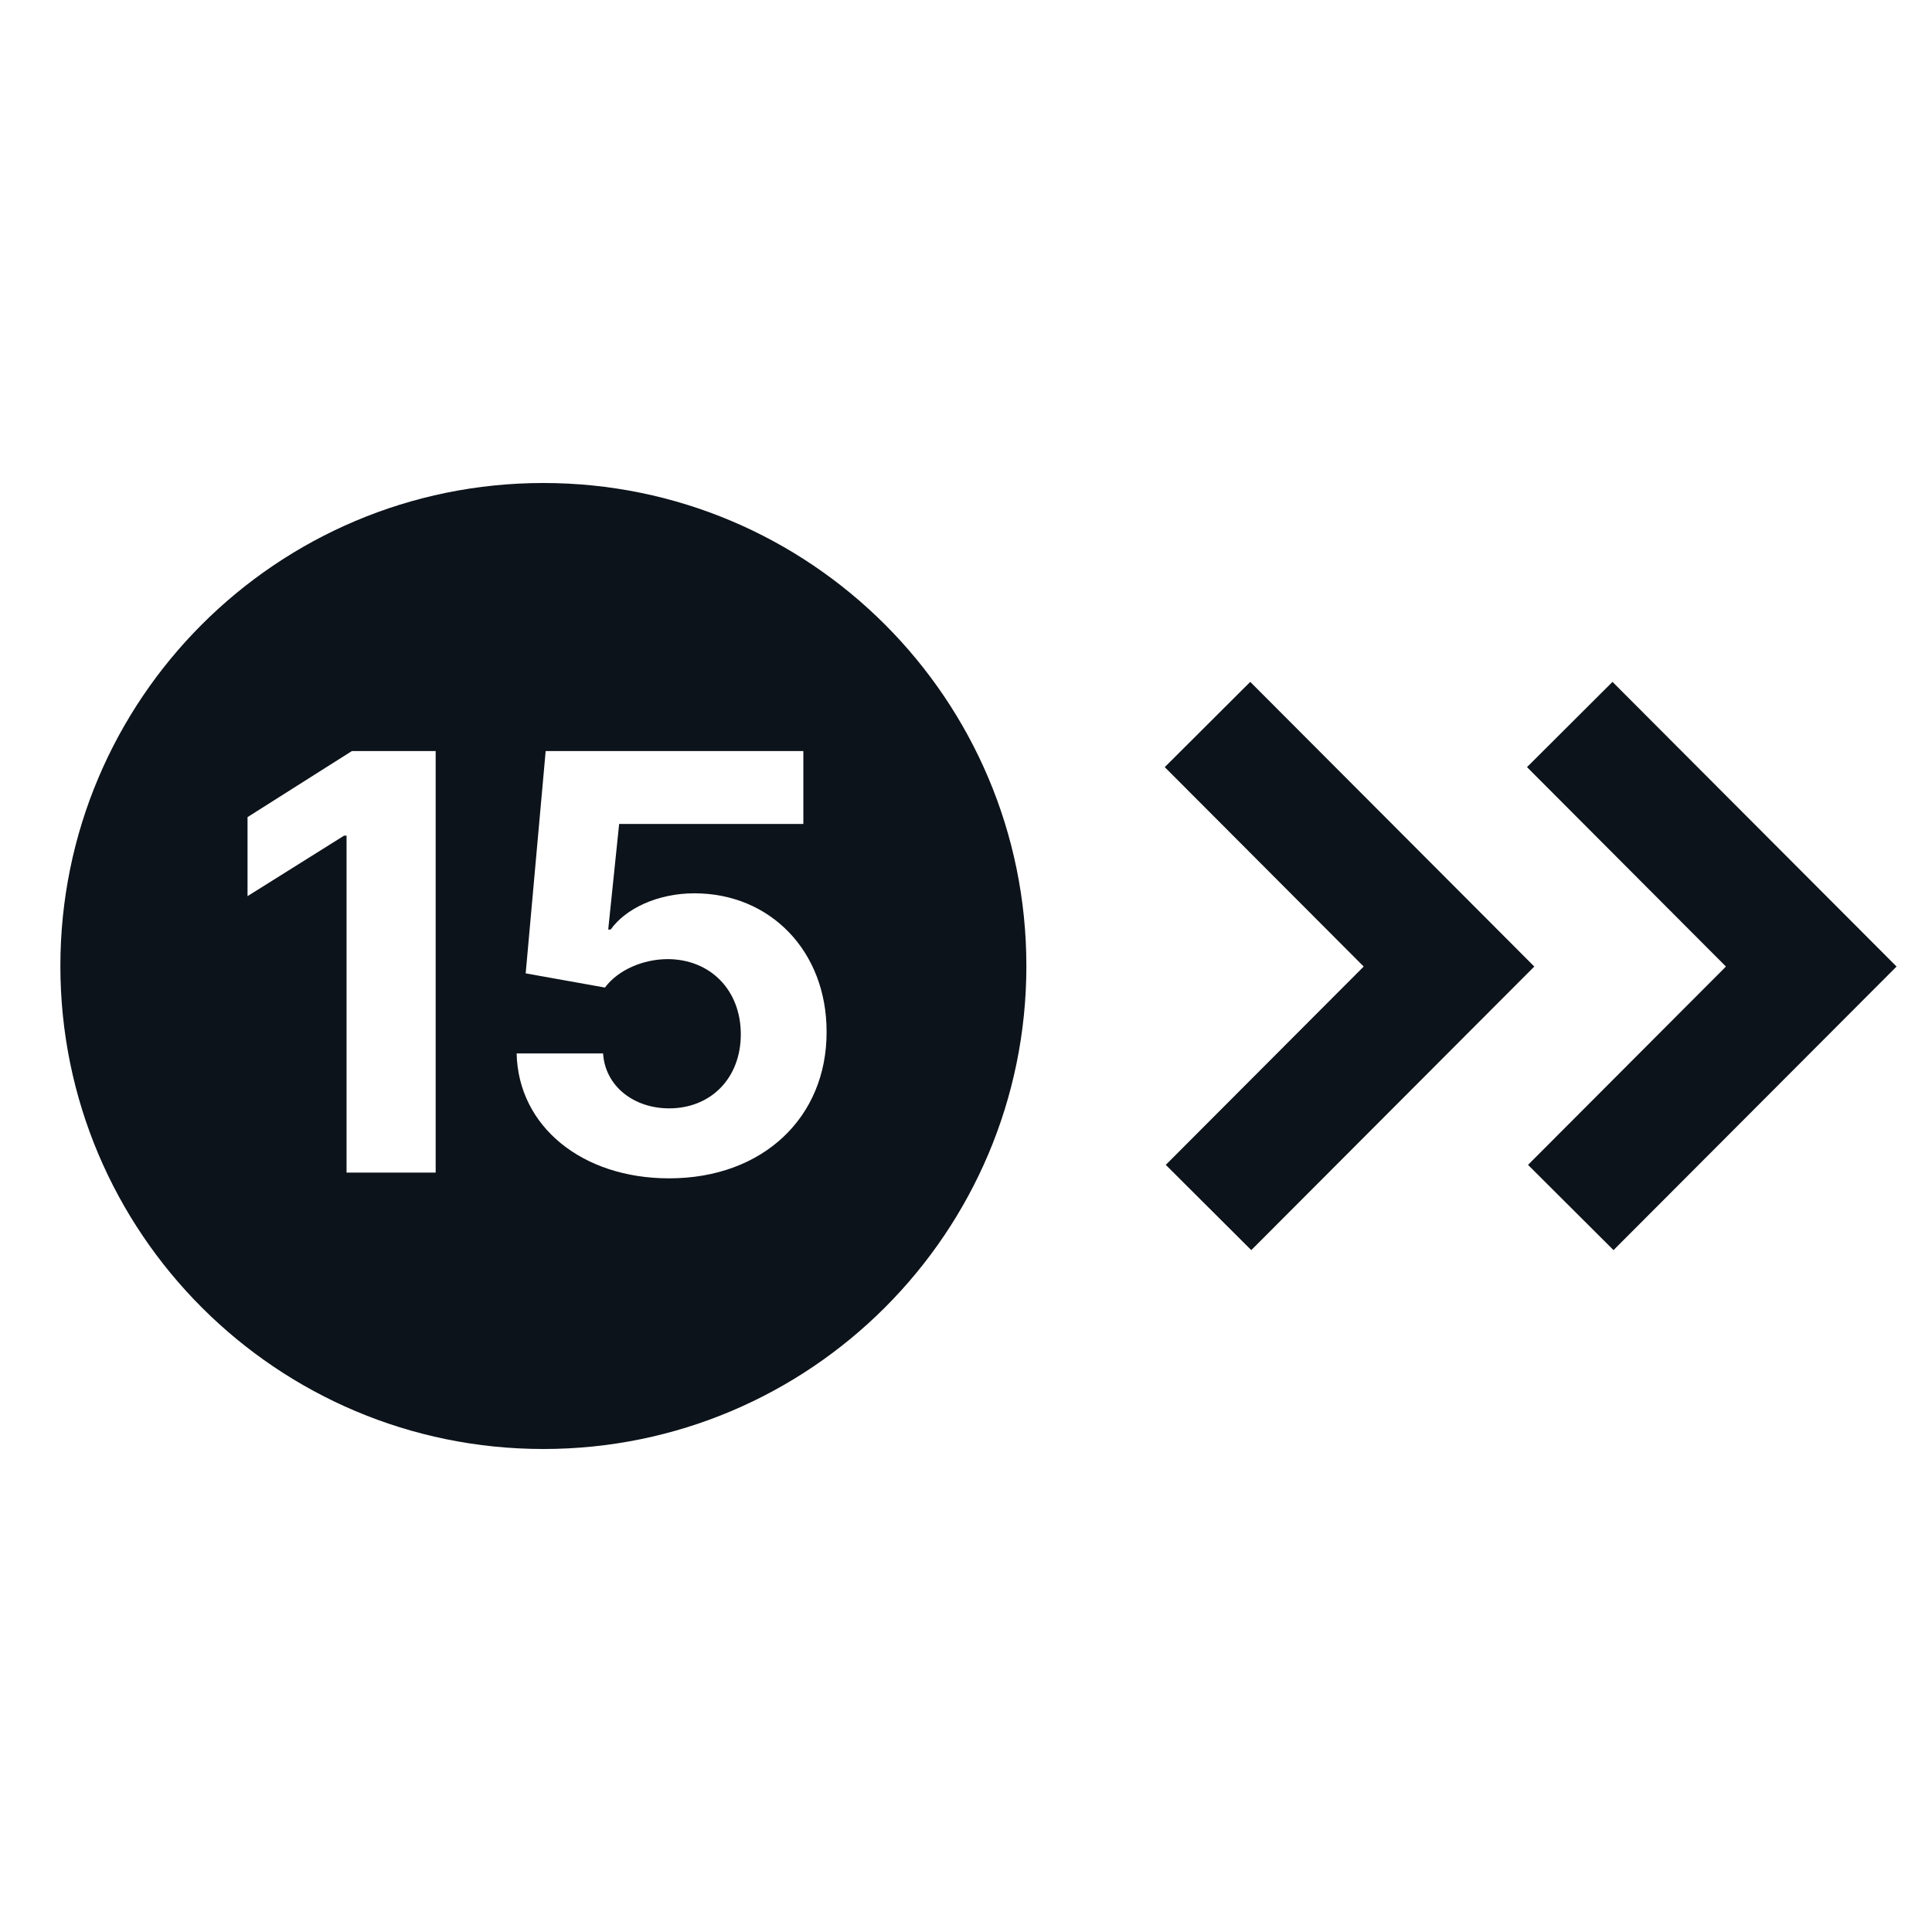
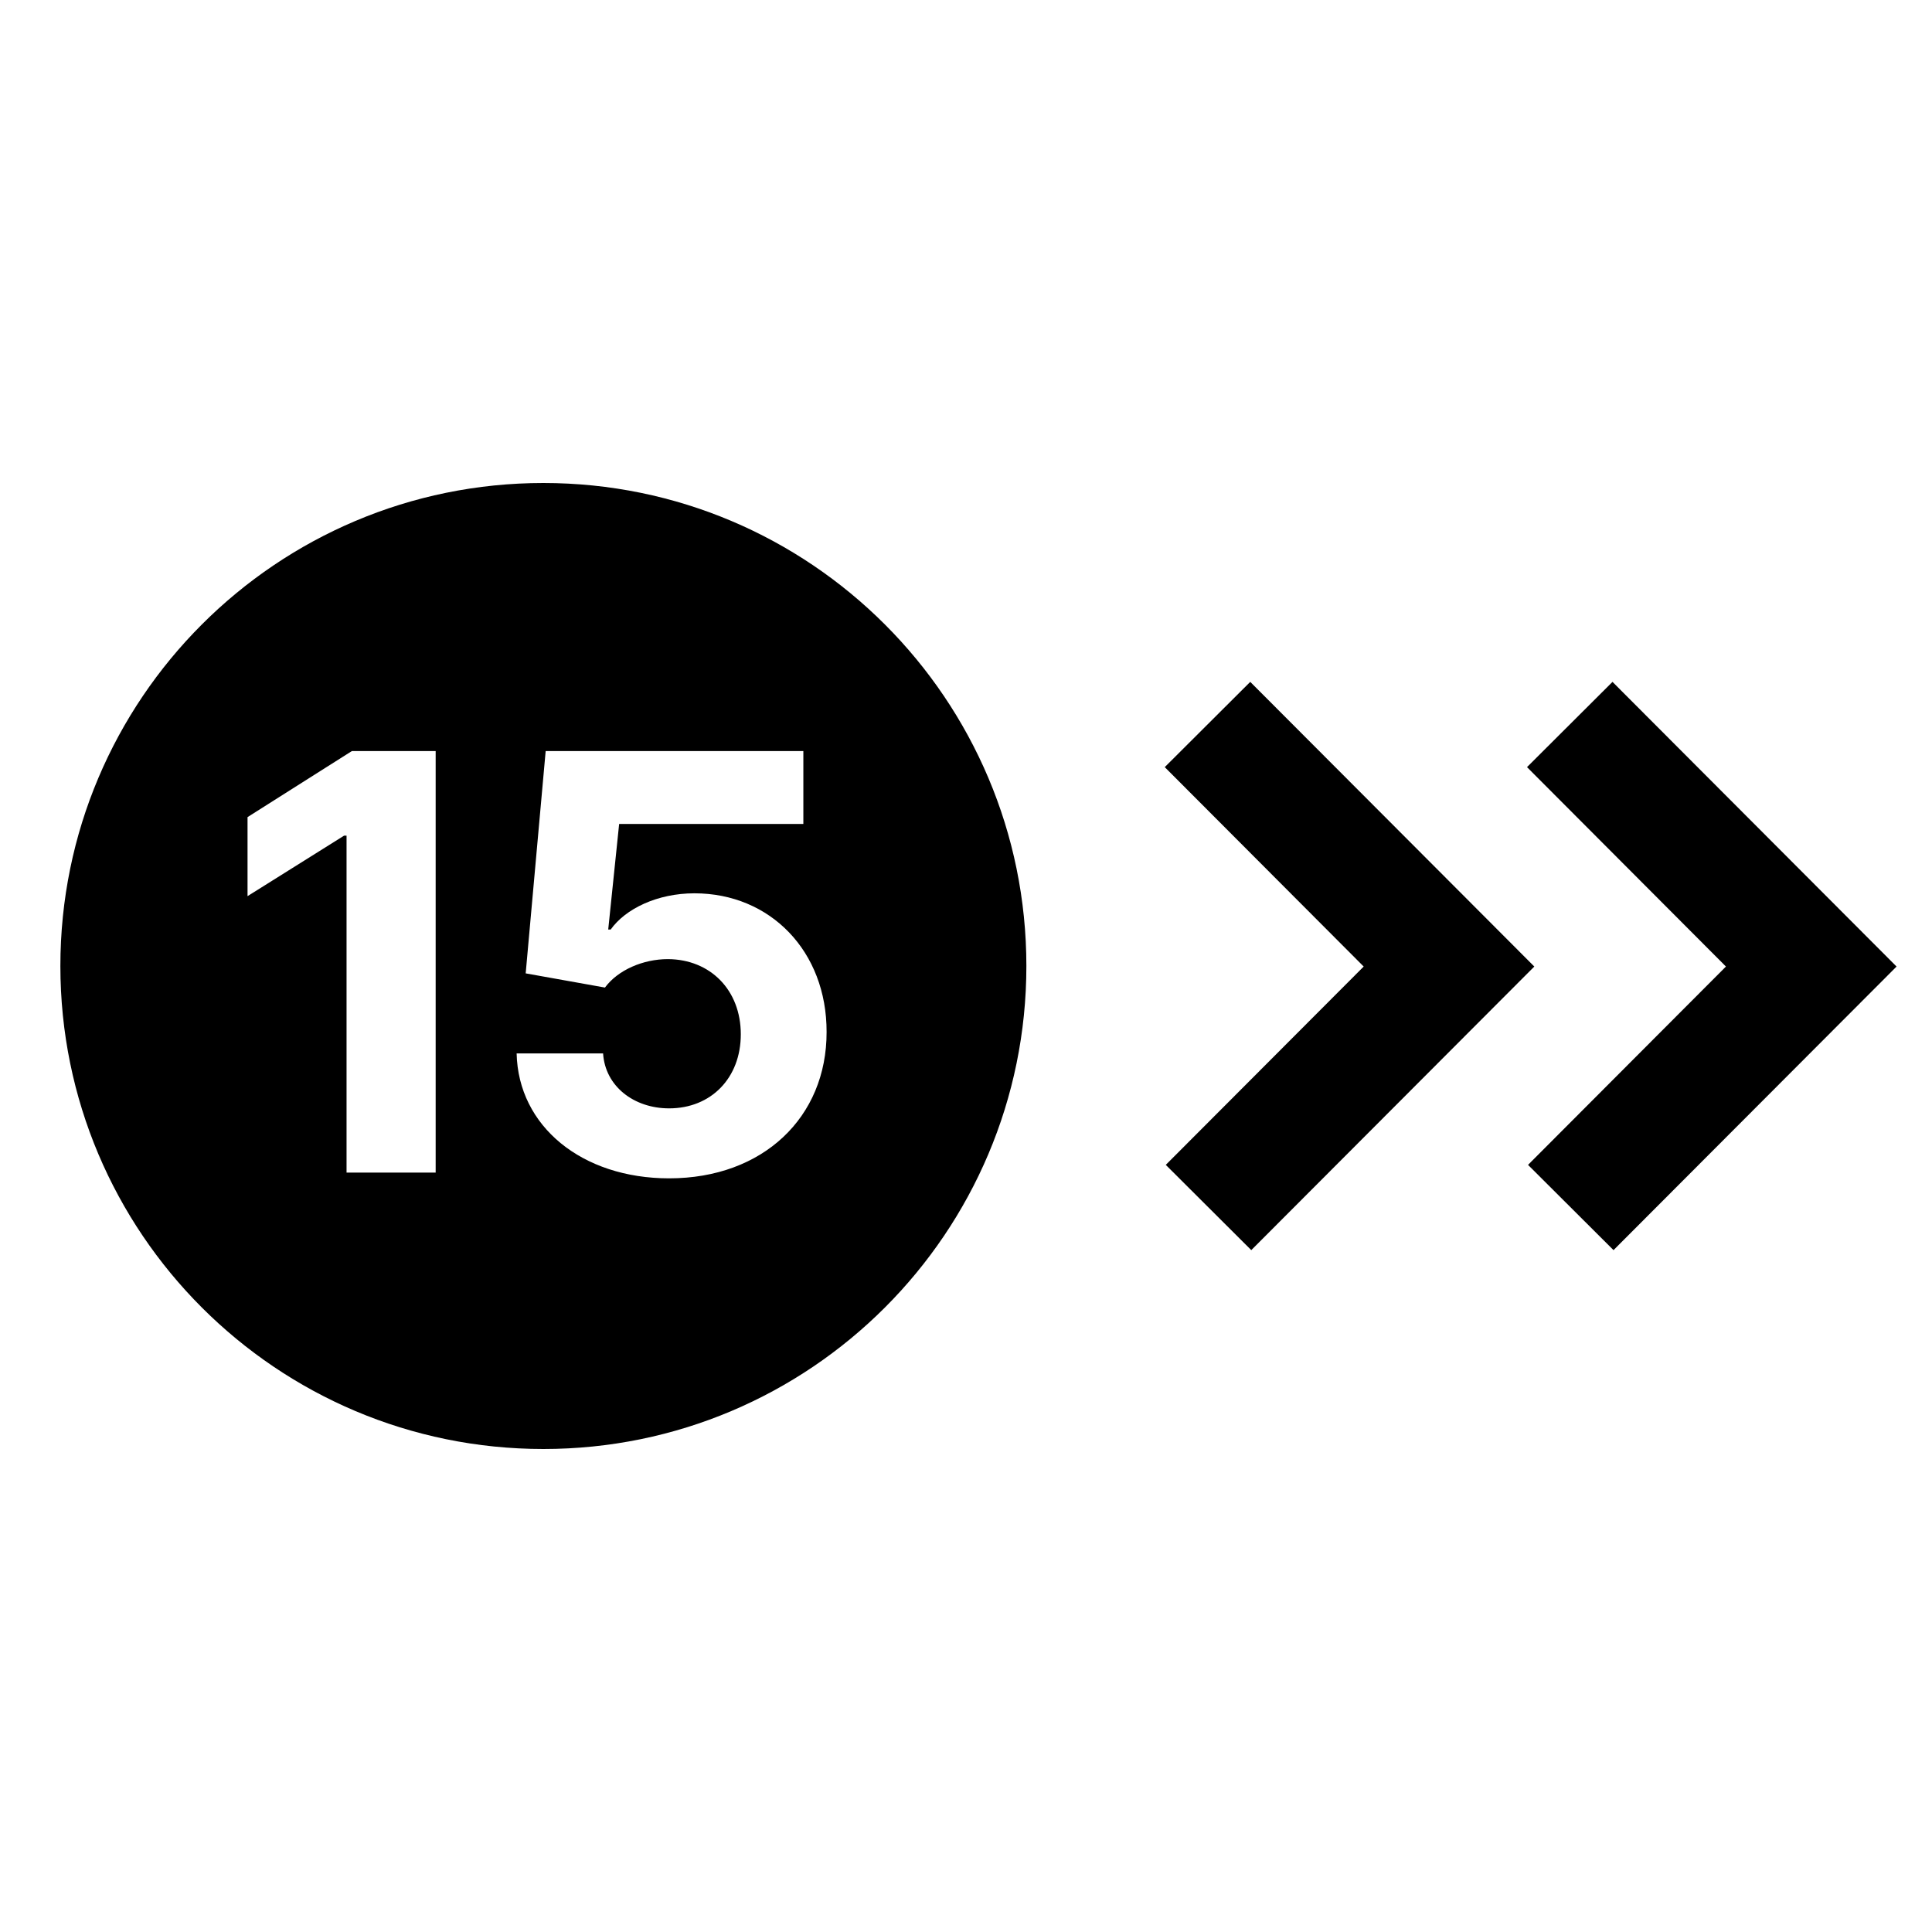
<svg xmlns="http://www.w3.org/2000/svg" width="32" height="32" viewBox="0 0 32 32" fill="none">
-   <path fill-rule="evenodd" clip-rule="evenodd" d="M28.587 16.009L25.292 12.706L26.708 11.294L31.413 16.009L26.725 20.706L25.309 19.294L28.587 16.009Z" fill="#0D131A" />
-   <path fill-rule="evenodd" clip-rule="evenodd" d="M22.587 16.009L19.292 12.706L20.708 11.294L25.413 16.009L20.725 20.706L19.309 19.294L22.587 16.009Z" fill="#0D131A" />
-   <path fill-rule="evenodd" clip-rule="evenodd" d="M9 24C13.418 24 17 20.418 17 16C17 11.582 13.418 8 9 8C4.582 8 1 11.582 1 16C1 20.418 4.582 24 9 24ZM5.828 12.44H7.216V19.422H5.74V13.841H5.699L4.1 14.843V13.534L5.828 12.44ZM13.691 17.093C13.694 18.505 12.638 19.517 11.083 19.517C9.638 19.517 8.584 18.655 8.557 17.448H9.989C10.023 17.99 10.497 18.358 11.083 18.358C11.775 18.358 12.27 17.857 12.27 17.131C12.27 16.398 11.765 15.89 11.063 15.886C10.65 15.886 10.234 16.067 10.02 16.357L8.707 16.122L9.038 12.44H13.306V13.647H10.255L10.074 15.396H10.115C10.36 15.051 10.889 14.796 11.502 14.796C12.76 14.796 13.694 15.757 13.691 17.093Z" fill="#0D131A" />
+   <path fill-rule="evenodd" clip-rule="evenodd" d="M28.587 16.009L25.292 12.706L26.708 11.294L31.413 16.009L26.725 20.706L25.309 19.294L28.587 16.009Z" fill="currentColor" />
+   <path fill-rule="evenodd" clip-rule="evenodd" d="M22.587 16.009L19.292 12.706L20.708 11.294L25.413 16.009L20.725 20.706L19.309 19.294L22.587 16.009Z" fill="currentColor" />
+   <path fill-rule="evenodd" clip-rule="evenodd" d="M9 24C13.418 24 17 20.418 17 16C17 11.582 13.418 8 9 8C4.582 8 1 11.582 1 16C1 20.418 4.582 24 9 24ZM5.828 12.44H7.216V19.422H5.74V13.841H5.699L4.1 14.843V13.534L5.828 12.44ZM13.691 17.093C13.694 18.505 12.638 19.517 11.083 19.517C9.638 19.517 8.584 18.655 8.557 17.448H9.989C10.023 17.99 10.497 18.358 11.083 18.358C11.775 18.358 12.27 17.857 12.27 17.131C12.27 16.398 11.765 15.89 11.063 15.886C10.65 15.886 10.234 16.067 10.02 16.357L8.707 16.122L9.038 12.44H13.306V13.647H10.255L10.074 15.396H10.115C10.36 15.051 10.889 14.796 11.502 14.796C12.76 14.796 13.694 15.757 13.691 17.093Z" fill="currentColor" />
</svg>
